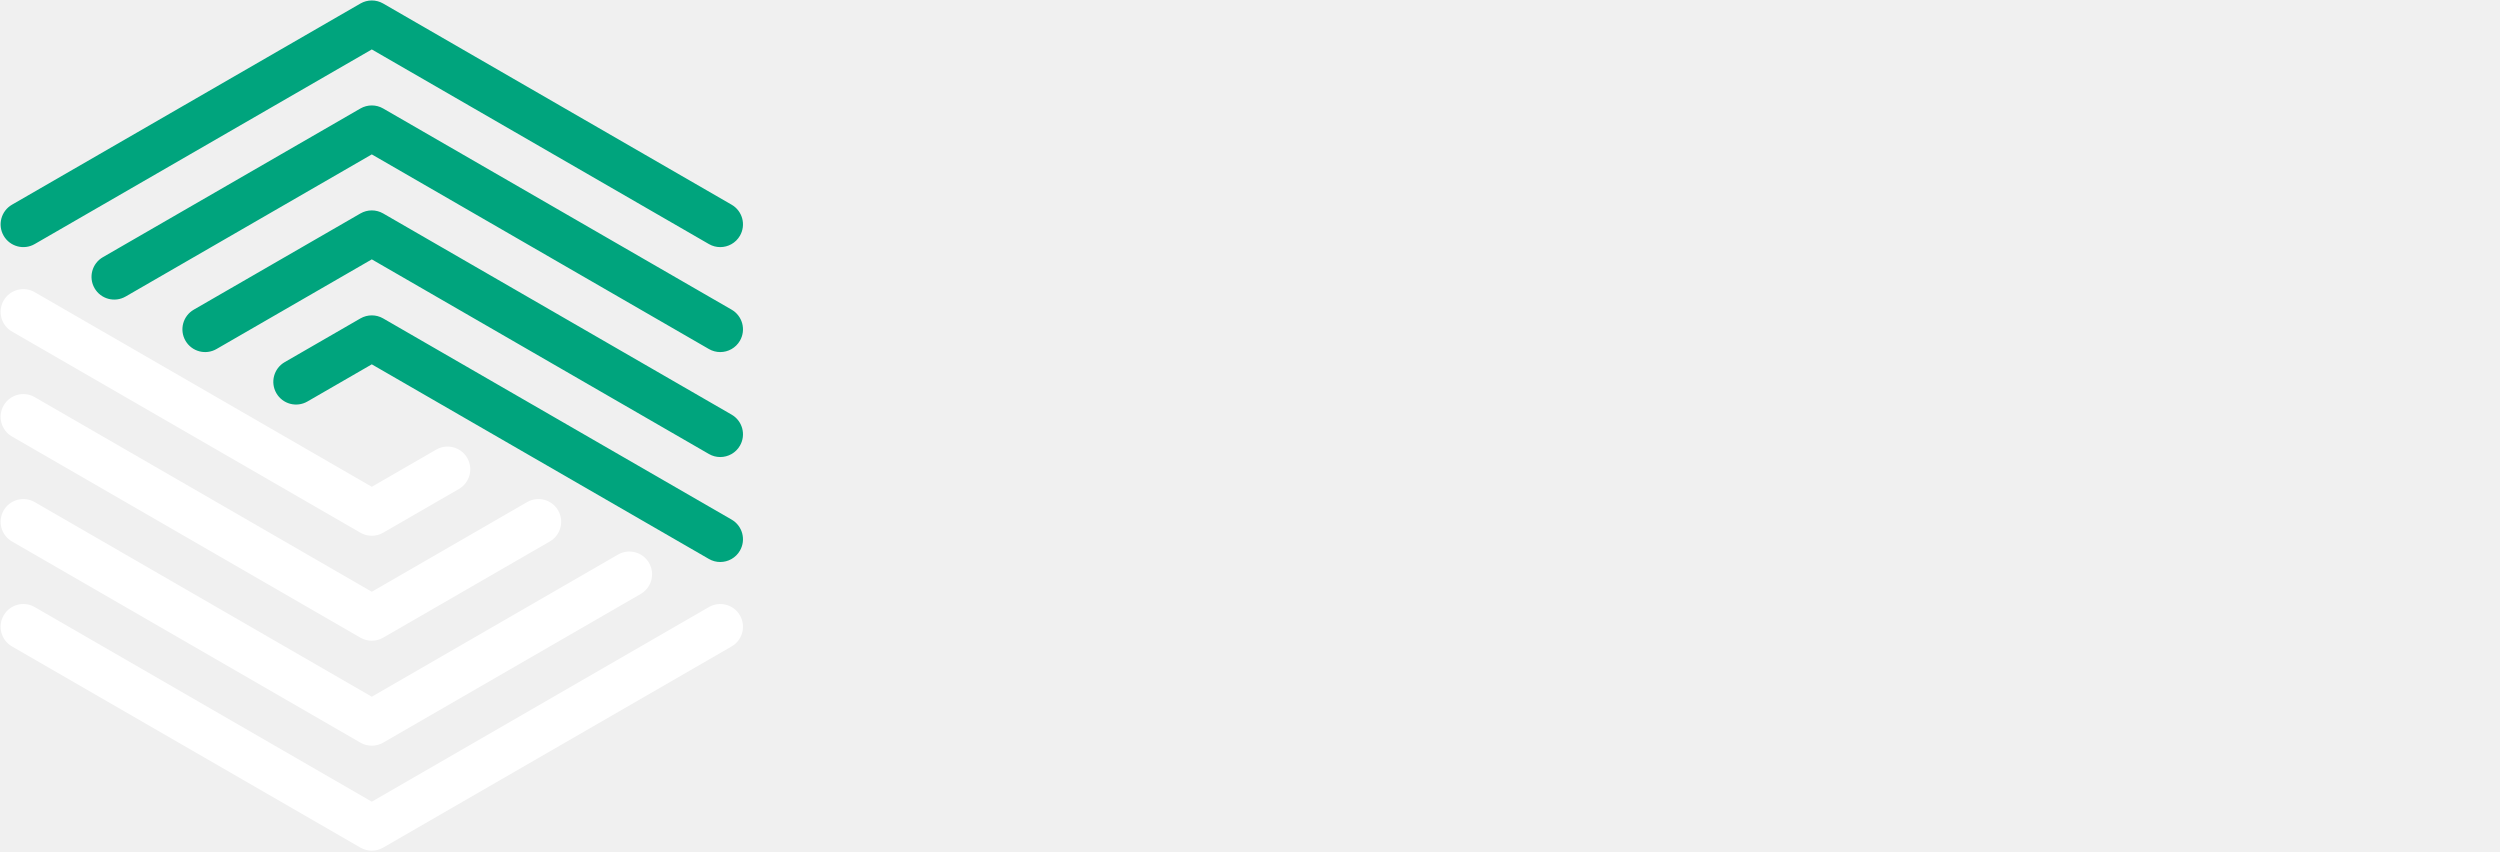
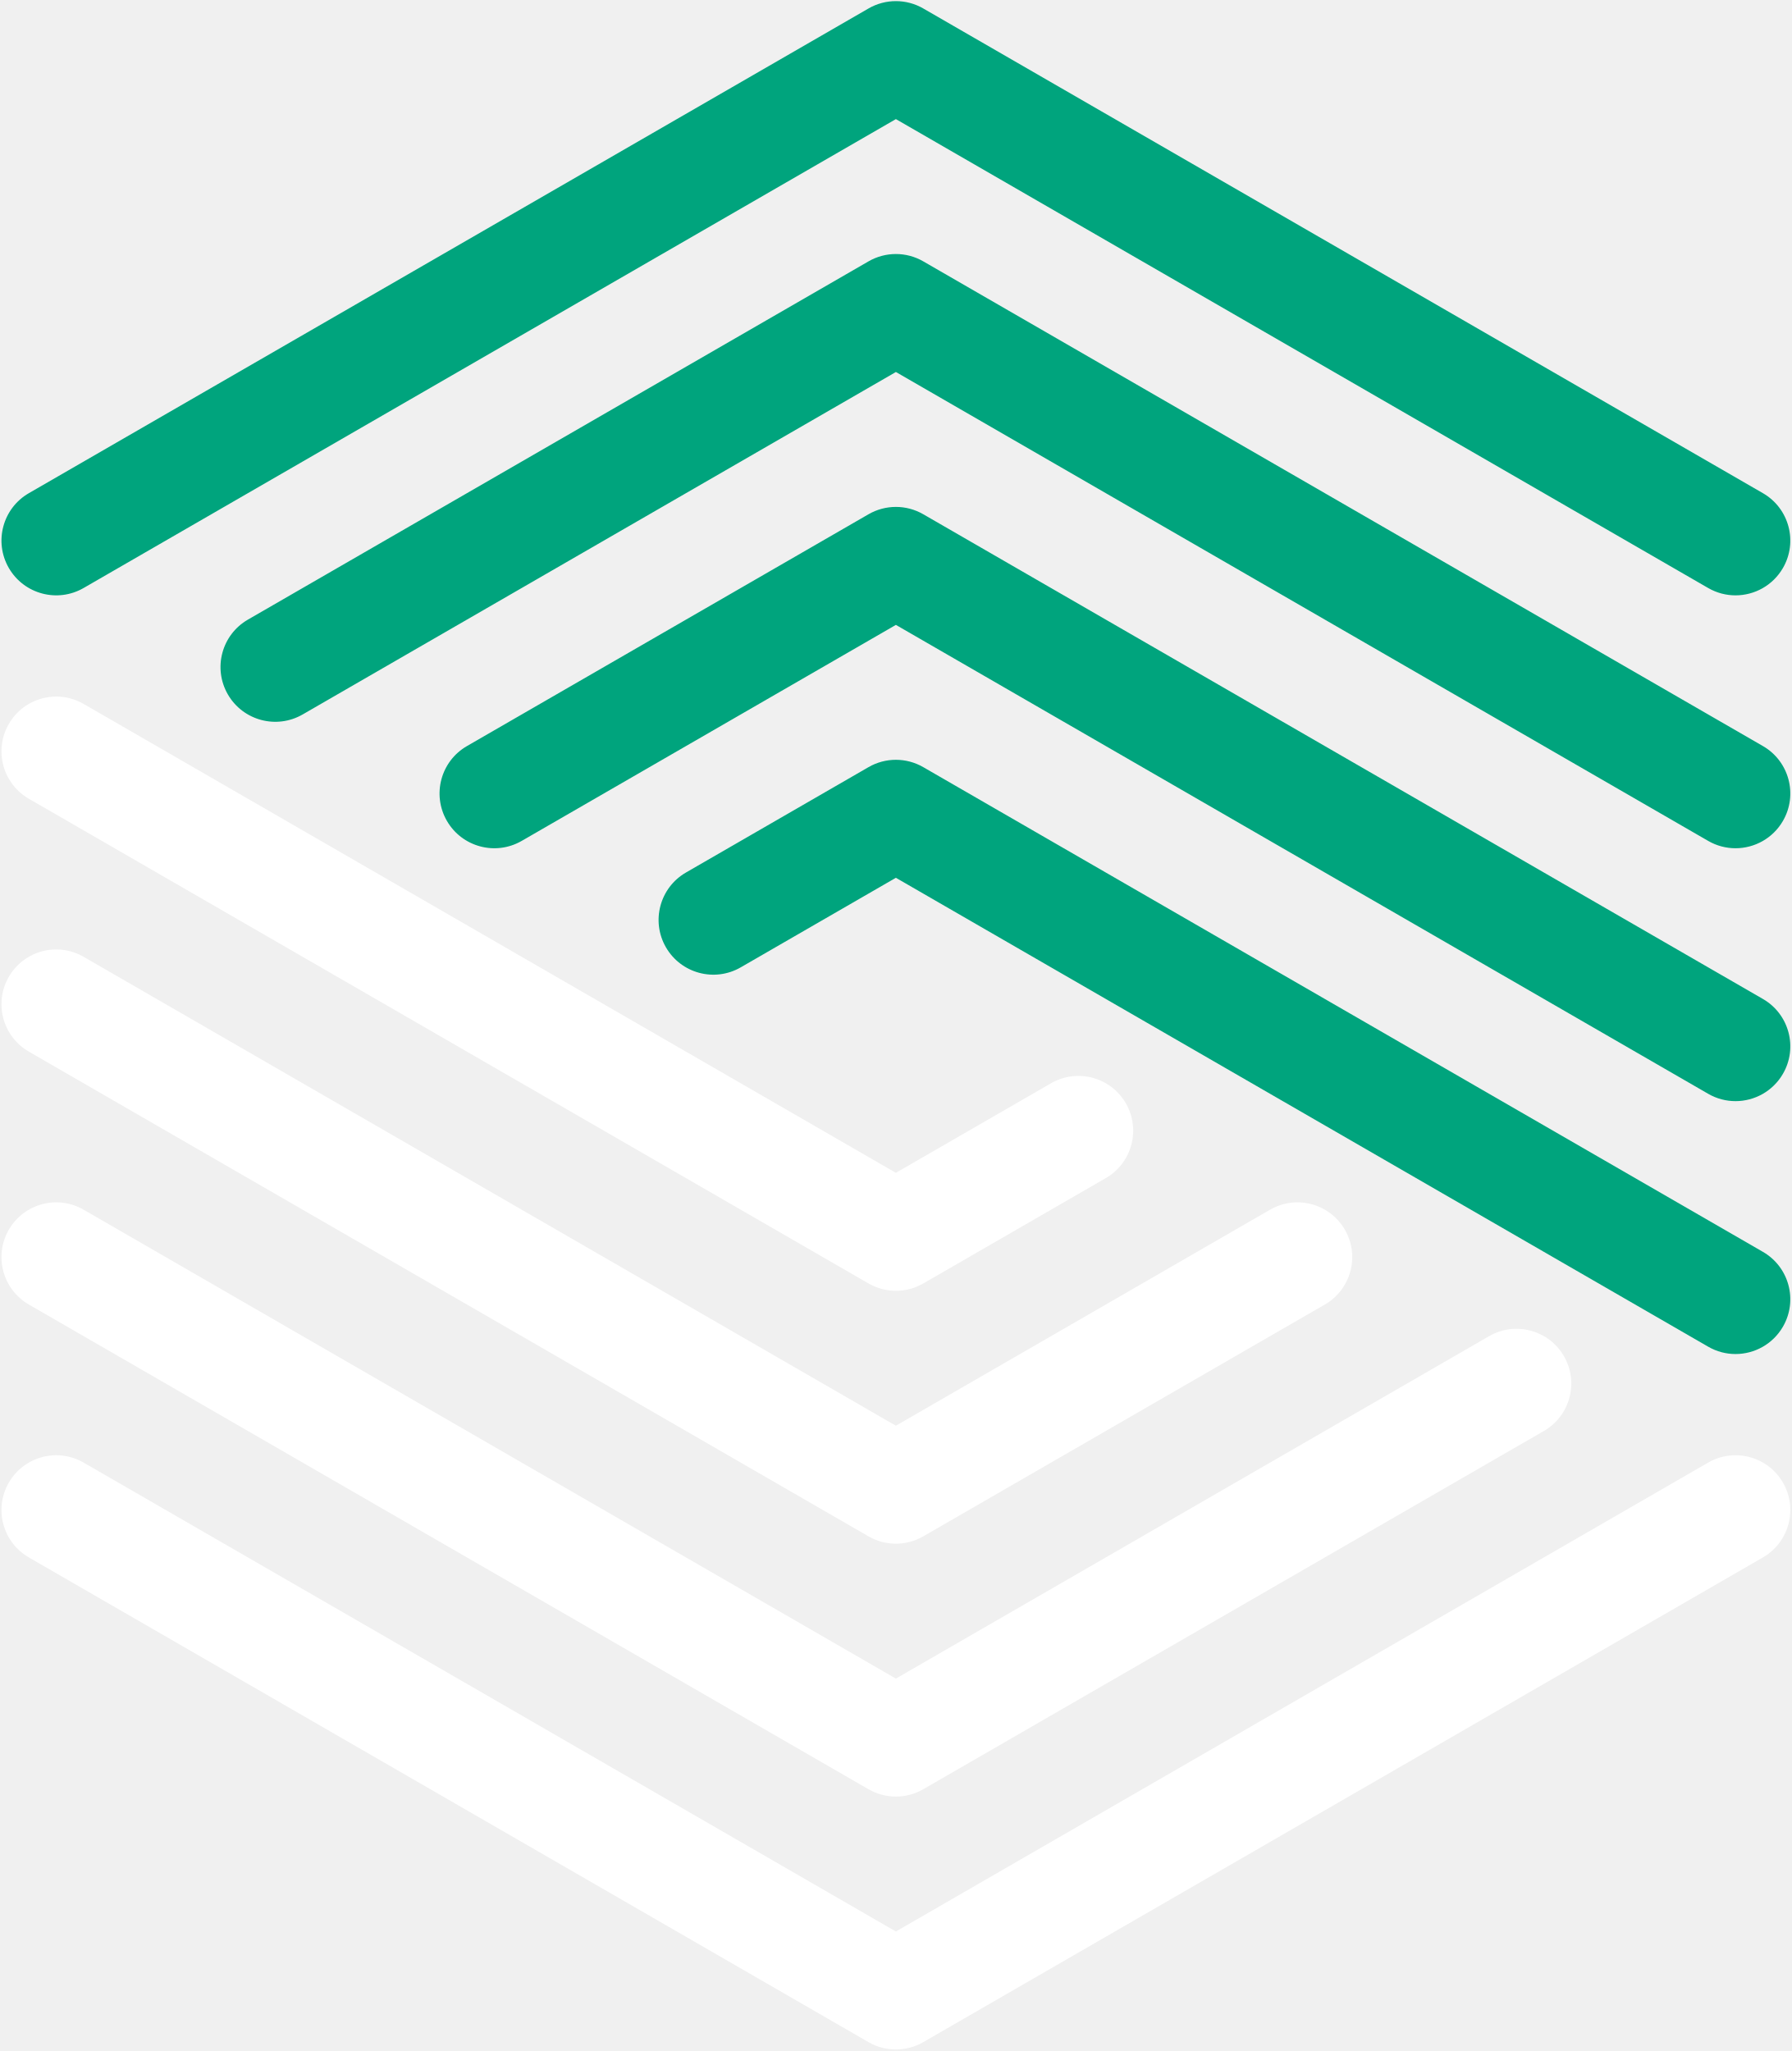
- <svg xmlns="http://www.w3.org/2000/svg" width="100%" height="100%" viewBox="0 0 696 237" fill="none">
-   <path fill-rule="evenodd" clip-rule="evenodd" d="M197.357 67.946C198.354 68.522 199.441 68.795 200.514 68.795C202.701 68.795 204.827 67.66 205.999 65.63C207.746 62.604 206.709 58.735 203.683 56.988L106.672 0.978C104.715 -0.153 102.303 -0.153 100.346 0.978L3.334 56.988C0.309 58.735 -0.729 62.604 1.018 65.63C2.766 68.656 6.635 69.693 9.66 67.946L103.509 13.763L197.357 67.946ZM197.358 97.169C198.354 97.745 199.442 98.018 200.515 98.018C202.702 98.018 204.828 96.883 206 94.853C207.747 91.827 206.71 87.958 203.684 86.211L106.673 30.201C104.716 29.071 102.304 29.07 100.347 30.201L28.642 71.6C25.616 73.347 24.578 77.216 26.326 80.242C28.073 83.268 31.944 84.305 34.968 82.558L103.51 42.986L197.358 97.169ZM200.515 127.241C199.442 127.241 198.354 126.968 197.358 126.392L103.51 72.208L60.276 97.169C57.251 98.916 53.38 97.88 51.633 94.854C49.886 91.827 50.923 87.958 53.95 86.211L100.347 59.424C102.304 58.293 104.716 58.293 106.673 59.424L203.684 115.434C206.71 117.181 207.747 121.05 206 124.076C204.828 126.106 202.702 127.241 200.515 127.241ZM197.357 155.614C198.353 156.19 199.441 156.463 200.514 156.463C202.701 156.463 204.827 155.328 205.999 153.298C207.746 150.272 206.709 146.403 203.683 144.656L106.671 88.646C104.714 87.515 102.302 87.515 100.345 88.646L79.256 100.822C76.23 102.569 75.193 106.438 76.94 109.464C78.687 112.491 82.558 113.527 85.582 111.78L103.508 101.431L197.357 155.614Z" fill="rgb(0, 164, 125)" id="path1" />
-   <path fill-rule="evenodd" clip-rule="evenodd" d="M100.345 148.308C101.323 148.874 102.415 149.156 103.508 149.156C104.6 149.156 105.693 148.874 106.671 148.309L127.761 136.133C130.787 134.386 131.824 130.516 130.077 127.49C128.331 124.464 124.461 123.429 121.435 125.174L103.508 135.524L9.66 81.341C6.635 79.593 2.765 80.631 1.018 83.656C-0.729 86.682 0.308 90.552 3.334 92.299L100.345 148.308ZM103.508 178.378C102.415 178.378 101.323 178.096 100.345 177.53L3.334 121.52C0.308 119.773 -0.729 115.904 1.018 112.878C2.765 109.852 6.635 108.813 9.66 110.562L103.508 164.746L146.742 139.785C149.768 138.038 153.639 139.074 155.385 142.1C157.132 145.127 156.095 148.996 153.069 150.743L106.671 177.53C105.693 178.096 104.601 178.378 103.508 178.378ZM100.345 206.752C101.323 207.318 102.415 207.6 103.508 207.6C104.6 207.6 105.693 207.318 106.671 206.752L178.376 165.354C181.403 163.607 182.44 159.738 180.693 156.711C178.945 153.685 175.076 152.649 172.05 154.396L103.508 193.968L9.66 139.785C6.635 138.037 2.765 139.075 1.018 142.1C-0.729 145.126 0.308 148.996 3.334 150.743L100.345 206.752ZM100.345 235.975C101.323 236.541 102.415 236.823 103.508 236.823C104.601 236.823 105.693 236.541 106.671 235.975L203.684 179.966C206.71 178.219 207.746 174.349 205.999 171.323C204.253 168.297 200.382 167.26 197.357 169.008L103.508 223.191L9.66 169.008C6.635 167.259 2.765 168.298 1.018 171.323C-0.729 174.349 0.308 178.219 3.334 179.966L100.345 235.975Z" fill="rgb(9, 9, 78)" id="path2" style="fill:#ffffff" />
+ <svg xmlns="http://www.w3.org/2000/svg" width="100%" height="100%" viewBox="0 0 207 237" fill="none">
+   <path fill-rule="evenodd" clip-rule="evenodd" d="M197.357 67.946C198.354 68.522 199.441 68.795 200.514 68.795C202.701 68.795 204.827 67.66 205.999 65.63C207.746 62.604 206.709 58.735 203.683 56.988L106.672 0.978C104.715 -0.153 102.303 -0.153 100.346 0.978L3.334 56.988C0.309 58.735 -0.729 62.604 1.018 65.63C2.766 68.656 6.635 69.693 9.66 67.946L103.509 13.763L197.357 67.946ZM197.358 97.169C198.354 97.745 199.442 98.018 200.515 98.018C202.702 98.018 204.828 96.883 206 94.853C207.747 91.827 206.71 87.958 203.684 86.211L106.673 30.201C104.716 29.071 102.304 29.07 100.347 30.201L28.642 71.6C25.616 73.347 24.578 77.216 26.326 80.242C28.073 83.268 31.944 84.305 34.968 82.558L103.51 42.986L197.358 97.169ZM200.515 127.241C199.442 127.241 198.354 126.968 197.358 126.392L103.51 72.208L60.276 97.169C57.251 98.916 53.38 97.88 51.633 94.854C49.886 91.827 50.923 87.958 53.95 86.211L100.347 59.424C102.304 58.293 104.716 58.293 106.673 59.424L203.684 115.434C206.71 117.181 207.747 121.05 206 124.076C204.828 126.106 202.702 127.241 200.515 127.241ZM197.357 155.614C198.353 156.19 199.441 156.463 200.514 156.463C202.701 156.463 204.827 155.328 205.999 153.298C207.746 150.272 206.709 146.403 203.683 144.656L106.671 88.646C104.714 87.515 102.302 87.515 100.345 88.646L79.256 100.822C76.23 102.569 75.193 106.438 76.94 109.464C78.687 112.491 82.558 113.527 85.582 111.78L103.508 101.431L197.357 155.614Z" fill="rgb(0, 164, 125)" />
+   <path fill-rule="evenodd" clip-rule="evenodd" d="M100.345 148.308C101.323 148.874 102.415 149.156 103.508 149.156C104.6 149.156 105.693 148.874 106.671 148.309L127.761 136.133C130.787 134.386 131.824 130.516 130.077 127.49C128.331 124.464 124.461 123.429 121.435 125.174L103.508 135.524L9.66 81.341C6.635 79.593 2.765 80.631 1.018 83.656C-0.729 86.682 0.308 90.552 3.334 92.299L100.345 148.308ZM103.508 178.378C102.415 178.378 101.323 178.096 100.345 177.53L3.334 121.52C0.308 119.773 -0.729 115.904 1.018 112.878C2.765 109.852 6.635 108.813 9.66 110.562L103.508 164.746L146.742 139.785C149.768 138.038 153.639 139.074 155.385 142.1C157.132 145.127 156.095 148.996 153.069 150.743L106.671 177.53C105.693 178.096 104.601 178.378 103.508 178.378ZM100.345 206.752C101.323 207.318 102.415 207.6 103.508 207.6C104.6 207.6 105.693 207.318 106.671 206.752L178.376 165.354C181.403 163.607 182.44 159.738 180.693 156.711C178.945 153.685 175.076 152.649 172.05 154.396L103.508 193.968L9.66 139.785C6.635 138.037 2.765 139.075 1.018 142.1C-0.729 145.126 0.308 148.996 3.334 150.743L100.345 206.752ZM100.345 235.975C101.323 236.541 102.415 236.823 103.508 236.823C104.601 236.823 105.693 236.541 106.671 235.975L203.684 179.966C206.71 178.219 207.746 174.349 205.999 171.323C204.253 168.297 200.382 167.26 197.357 169.008L103.508 223.191L9.66 169.008C6.635 167.259 2.765 168.298 1.018 171.323C-0.729 174.349 0.308 178.219 3.334 179.966L100.345 235.975Z" fill="rgb(255,255,255)" />
</svg>
